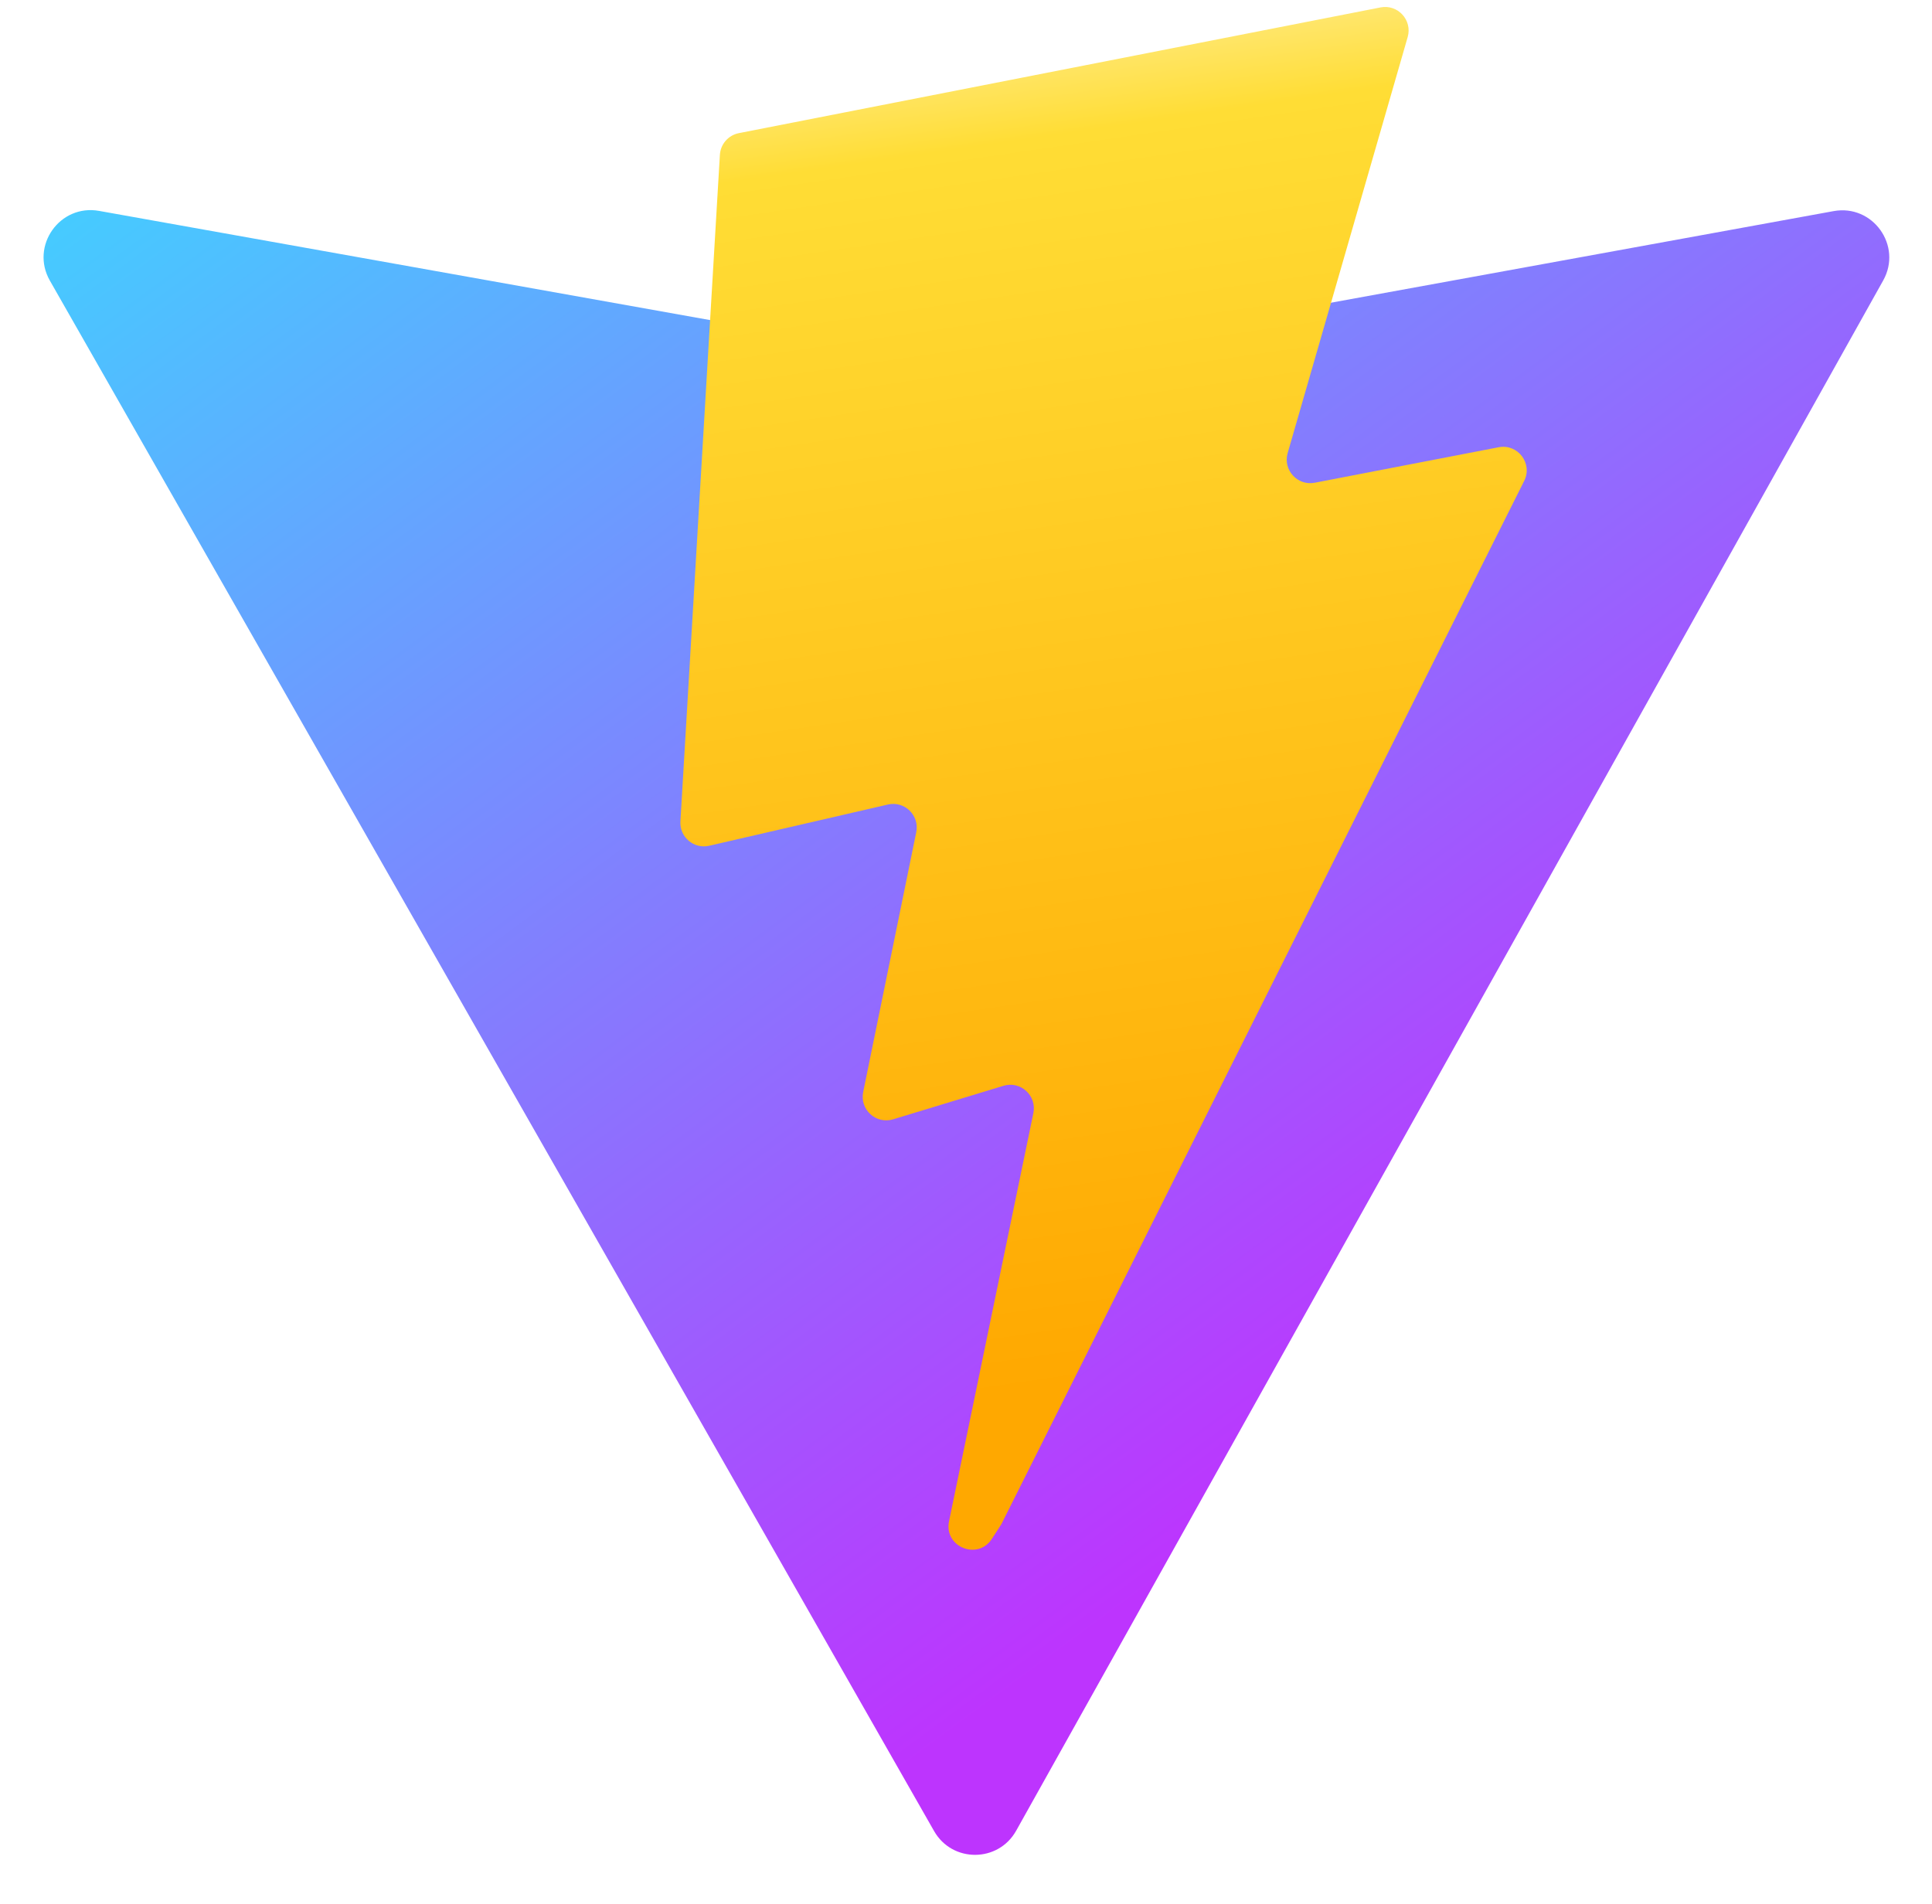
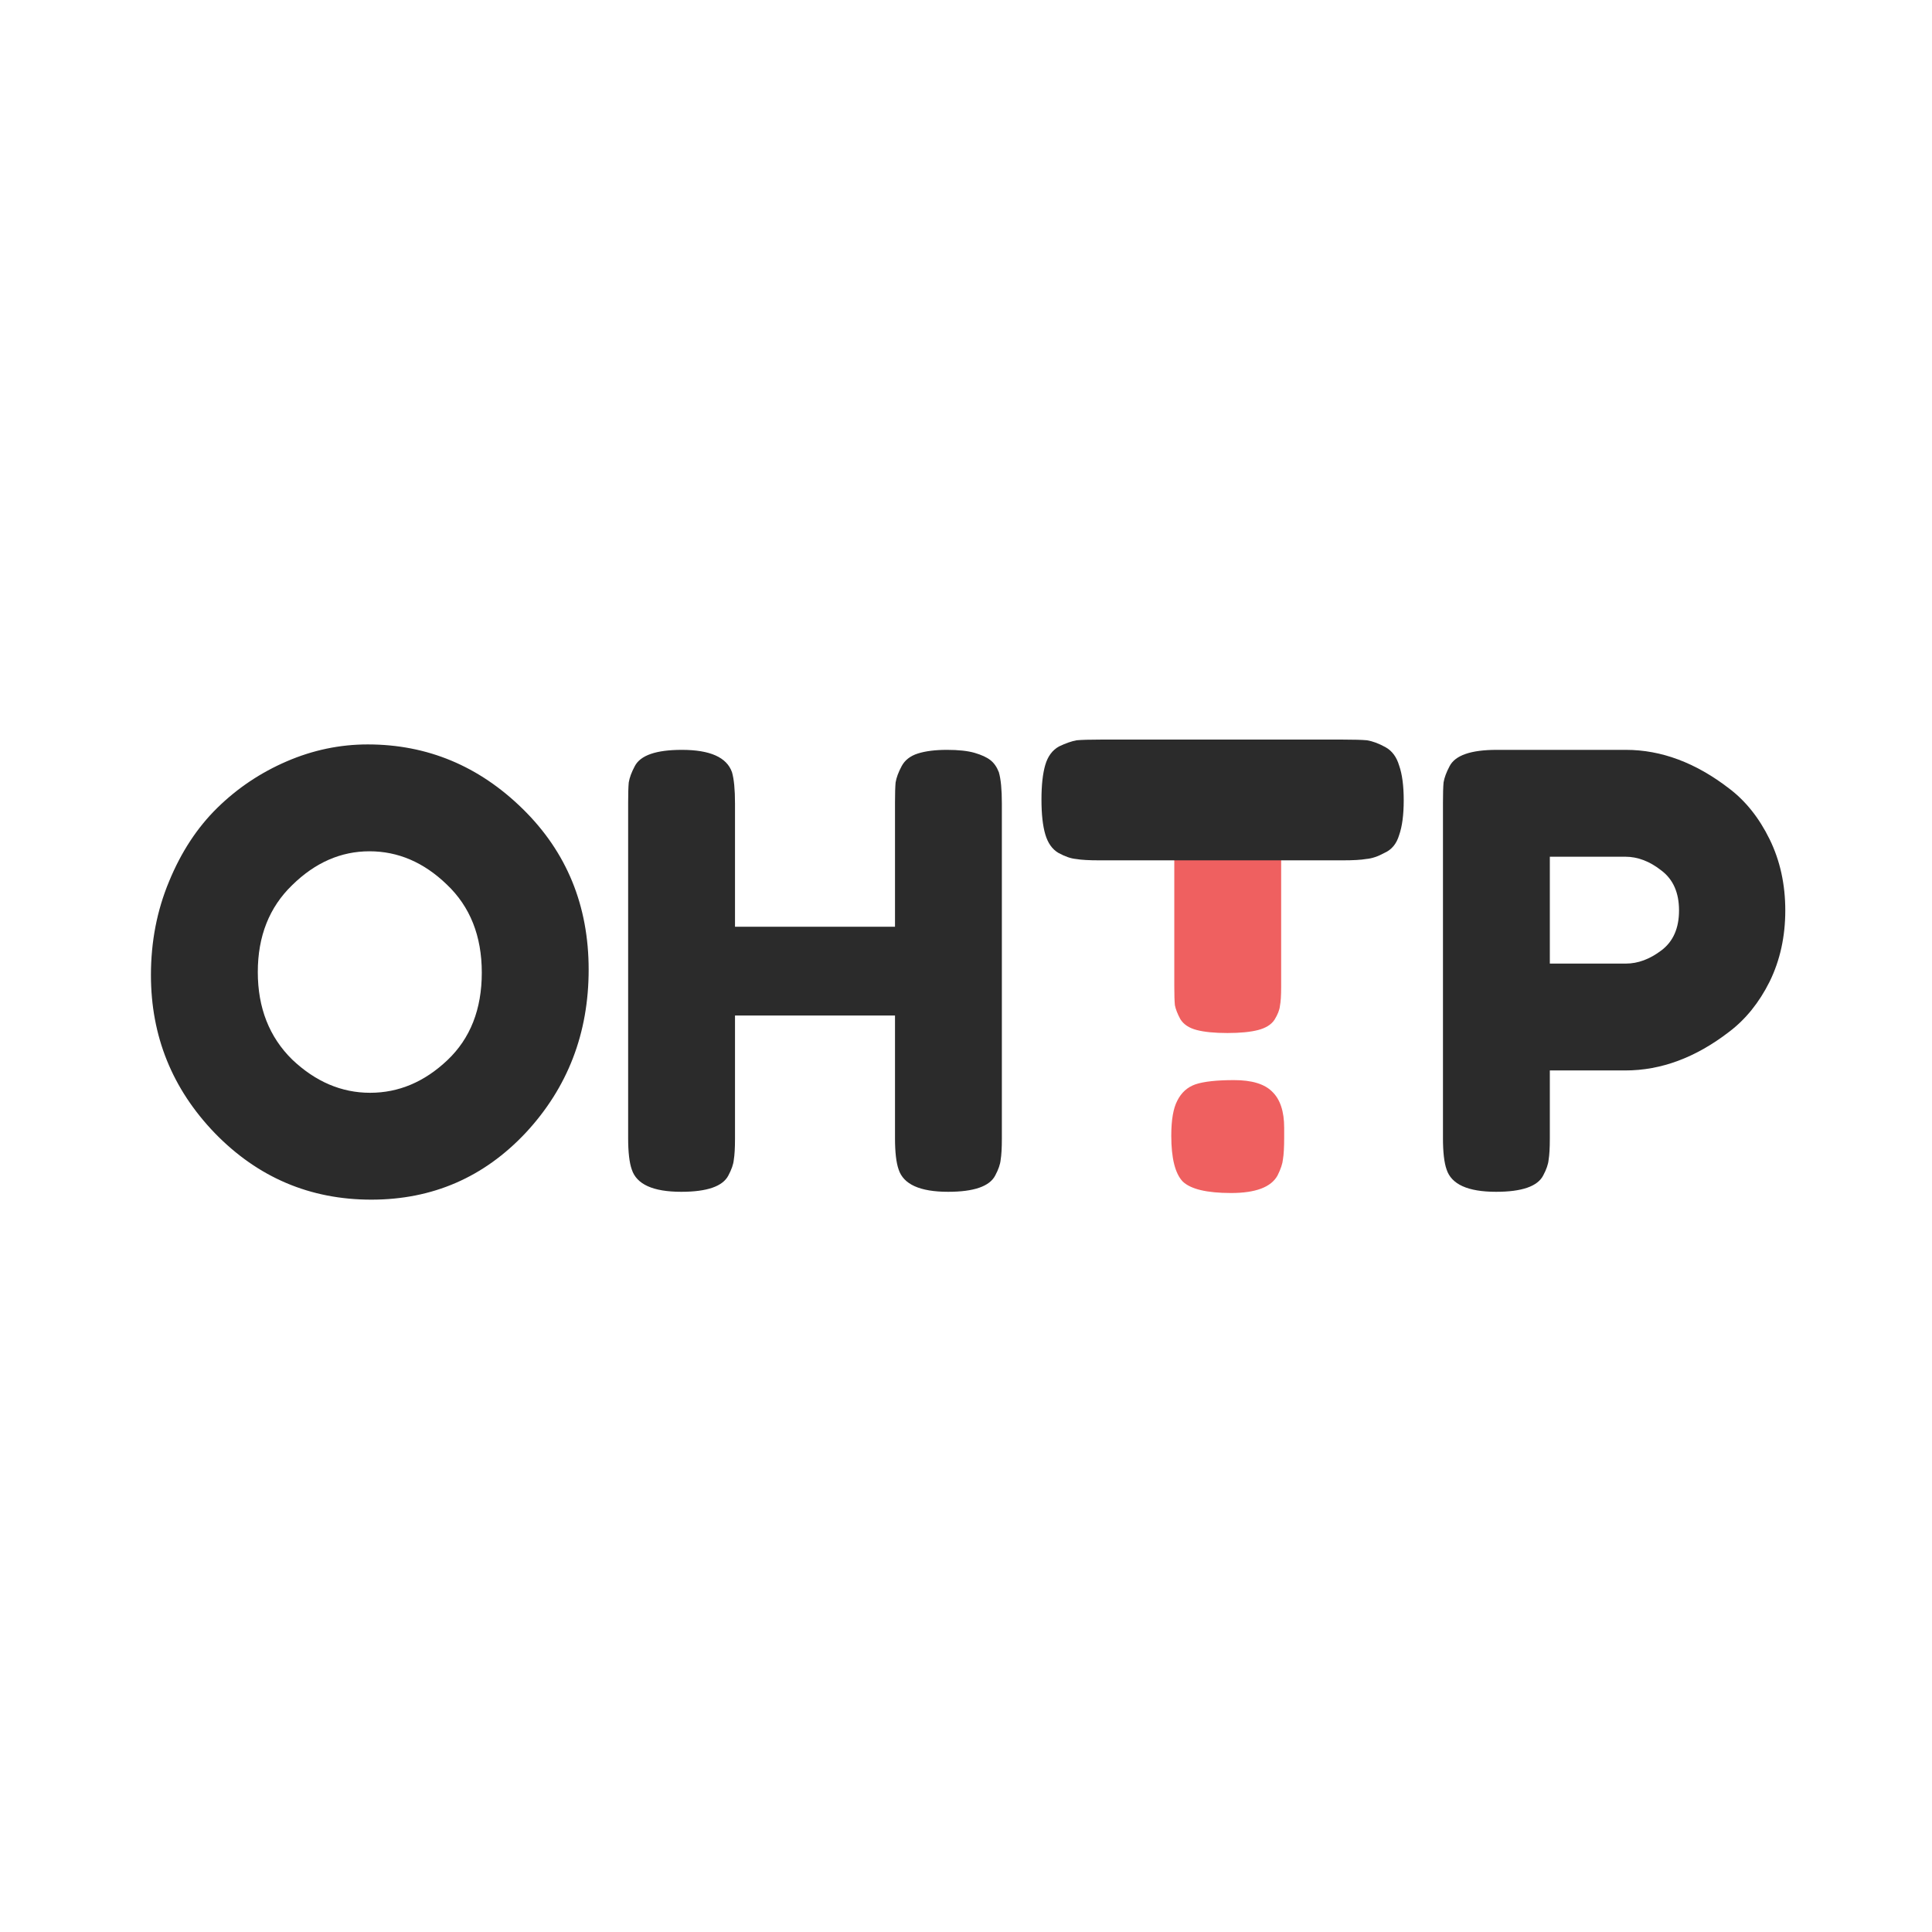
- <svg xmlns="http://www.w3.org/2000/svg" width="410" height="404" viewBox="0 0 410 404" fill="none">
-   <path d="M399.641 59.525L215.643 388.545C211.844 395.338 202.084 395.378 198.228 388.618L10.582 59.556C6.381 52.19 12.68 43.267 21.028 44.759L205.223 77.682C206.398 77.892 207.601 77.89 208.776 77.676L389.119 44.806C397.439 43.289 403.768 52.143 399.641 59.525Z" fill="url(#paint0_linear)" />
-   <path d="M292.965 1.574L156.801 28.255C154.563 28.694 152.906 30.59 152.771 32.866L144.395 174.33C144.198 177.662 147.258 180.248 150.51 179.498L188.42 170.749C191.967 169.931 195.172 173.055 194.443 176.622L183.18 231.775C182.422 235.487 185.907 238.661 189.532 237.56L212.947 230.446C216.577 229.344 220.065 232.527 219.297 236.242L201.398 322.875C200.278 328.294 207.486 331.249 210.492 326.603L212.5 323.5L323.454 102.072C325.312 98.365 322.108 94.137 318.036 94.923L279.014 102.454C275.347 103.161 272.227 99.746 273.262 96.158L298.731 7.867C299.767 4.273 296.636 0.855 292.965 1.574Z" fill="url(#paint1_linear)" />
-   <defs>
-     <linearGradient id="paint0_linear" x1="6" y1="33" x2="235" y2="344" gradientUnits="userSpaceOnUse">
-       <stop stop-color="#41D1FF" />
-       <stop offset="1" stop-color="#BD34FE" />
-     </linearGradient>
-     <linearGradient id="paint1_linear" x1="194.651" y1="8.818" x2="236.076" y2="292.989" gradientUnits="userSpaceOnUse">
-       <stop stop-color="#FFEA83" />
-       <stop offset="0.083" stop-color="#FFDD35" />
-       <stop offset="1" stop-color="#FFA800" />
-     </linearGradient>
-   </defs>
+ <svg xmlns="http://www.w3.org/2000/svg" width="128" height="128" viewBox="0 0 128 128" fill="none">
+   <path d="M24.36 49.32C28.307 49.32 31.733 50.747 34.64 53.6C37.547 56.453 39 60 39 64.24C39 68.453 37.613 72.053 34.84 75.04C32.067 78 28.653 79.48 24.6 79.48C20.547 79.48 17.093 78.013 14.24 75.08C11.413 72.147 10 68.653 10 64.6C10 62.387 10.4 60.32 11.2 58.4C12 56.453 13.067 54.827 14.4 53.52C15.733 52.213 17.267 51.187 19 50.44C20.733 49.693 22.52 49.32 24.36 49.32ZM17.08 64.4C17.08 66.773 17.84 68.707 19.36 70.2C20.907 71.667 22.627 72.4 24.52 72.4C26.413 72.4 28.12 71.68 29.64 70.24C31.16 68.8 31.92 66.867 31.92 64.44C31.92 62.013 31.147 60.067 29.6 58.6C28.08 57.133 26.373 56.4 24.48 56.4C22.587 56.4 20.88 57.147 19.36 58.64C17.84 60.107 17.08 62.027 17.08 64.4ZM59.736 50.76C59.949 50.36 60.309 50.08 60.816 49.92C61.322 49.76 61.962 49.68 62.736 49.68C63.509 49.68 64.122 49.747 64.576 49.88C65.029 50.013 65.376 50.173 65.616 50.36C65.856 50.547 66.042 50.813 66.176 51.16C66.309 51.613 66.376 52.307 66.376 53.24V75.44C66.376 76.053 66.349 76.52 66.296 76.84C66.269 77.133 66.149 77.48 65.936 77.88C65.562 78.6 64.522 78.96 62.816 78.96C60.949 78.96 59.856 78.467 59.536 77.48C59.376 77.027 59.296 76.333 59.296 75.4V67.28H48.696V75.44C48.696 76.053 48.669 76.52 48.616 76.84C48.589 77.133 48.469 77.48 48.256 77.88C47.882 78.6 46.842 78.96 45.136 78.96C43.269 78.96 42.176 78.467 41.856 77.48C41.696 77.027 41.616 76.333 41.616 75.4V53.2C41.616 52.587 41.629 52.133 41.656 51.84C41.709 51.52 41.842 51.16 42.056 50.76C42.429 50.04 43.469 49.68 45.176 49.68C47.042 49.68 48.149 50.173 48.496 51.16C48.629 51.613 48.696 52.307 48.696 53.24V61.4H59.296V53.2C59.296 52.587 59.309 52.133 59.336 51.84C59.389 51.52 59.522 51.16 59.736 50.76Z" fill="#2B2B2B" />
+   <path d="M117.24 55.6C117.933 57.013 118.28 58.587 118.28 60.32C118.28 62.053 117.933 63.627 117.24 65.04C116.547 66.427 115.653 67.533 114.56 68.36C112.347 70.067 110.053 70.92 107.68 70.92H102.68V75.44C102.68 76.053 102.653 76.52 102.6 76.84C102.573 77.133 102.453 77.48 102.24 77.88C101.867 78.6 100.827 78.96 99.12 78.96C97.253 78.96 96.16 78.467 95.84 77.48C95.68 77.027 95.6 76.333 95.6 75.4V53.2C95.6 52.587 95.613 52.133 95.64 51.84C95.693 51.52 95.827 51.16 96.04 50.76C96.413 50.04 97.453 49.68 99.16 49.68H107.72C110.067 49.68 112.347 50.533 114.56 52.24C115.653 53.067 116.547 54.187 117.24 55.6ZM107.72 63.84C108.52 63.84 109.307 63.547 110.08 62.96C110.853 62.373 111.24 61.493 111.24 60.32C111.24 59.147 110.853 58.267 110.08 57.68C109.307 57.067 108.507 56.76 107.68 56.76H102.68V63.84H107.72Z" fill="#2B2B2B" />
+   <path d="M78 72.92C78.267 72.387 78.667 72.027 79.2 71.84C79.76 71.653 80.613 71.56 81.76 71.56C82.933 71.56 83.773 71.813 84.28 72.32C84.813 72.827 85.08 73.627 85.08 74.72V75.36C85.08 76 85.053 76.48 85 76.8C84.973 77.093 84.853 77.453 84.64 77.88C84.213 78.653 83.187 79.04 81.56 79.04C79.96 79.04 78.893 78.787 78.36 78.28C77.853 77.747 77.6 76.733 77.6 75.24C77.6 74.2 77.733 73.427 78 72.92ZM83.36 68.24C82.853 68.373 82.173 68.44 81.32 68.44C80.467 68.44 79.787 68.373 79.28 68.24C78.773 68.107 78.413 67.867 78.2 67.52C78.013 67.173 77.893 66.867 77.84 66.6C77.813 66.333 77.8 65.92 77.8 65.36V52.68C77.8 52.12 77.813 51.707 77.84 51.44C77.893 51.147 78.027 50.827 78.24 50.48C78.453 50.133 78.813 49.893 79.32 49.76C79.827 49.6 80.507 49.52 81.36 49.52C82.213 49.52 82.893 49.6 83.4 49.76C83.907 49.893 84.253 50.147 84.44 50.52C84.653 50.867 84.773 51.187 84.8 51.48C84.853 51.747 84.88 52.16 84.88 52.72V65.4C84.88 65.96 84.853 66.373 84.8 66.64C84.773 66.907 84.653 67.213 84.44 67.56C84.227 67.88 83.867 68.107 83.36 68.24Z" fill="#EF6060" />
+   <path d="M69.254 55.282C69.085 54.71 69 53.942 69 52.977C69 52.013 69.085 51.245 69.254 50.672C69.423 50.1 69.727 49.693 70.167 49.452C70.607 49.241 70.996 49.105 71.334 49.045C71.672 49.015 72.197 49 72.907 49L88.992 49C89.702 49 90.226 49.015 90.564 49.045C90.937 49.105 91.343 49.256 91.782 49.497C92.222 49.738 92.526 50.145 92.696 50.718C92.898 51.29 93 52.058 93 53.023C93 53.987 92.898 54.755 92.696 55.328C92.526 55.9 92.205 56.292 91.731 56.503C91.292 56.744 90.886 56.88 90.514 56.91C90.175 56.97 89.651 57 88.941 57L72.856 57C72.146 57 71.622 56.97 71.283 56.91C70.945 56.88 70.556 56.744 70.116 56.503C69.71 56.262 69.423 55.855 69.254 55.282Z" fill="#2B2B2B" />
</svg>
